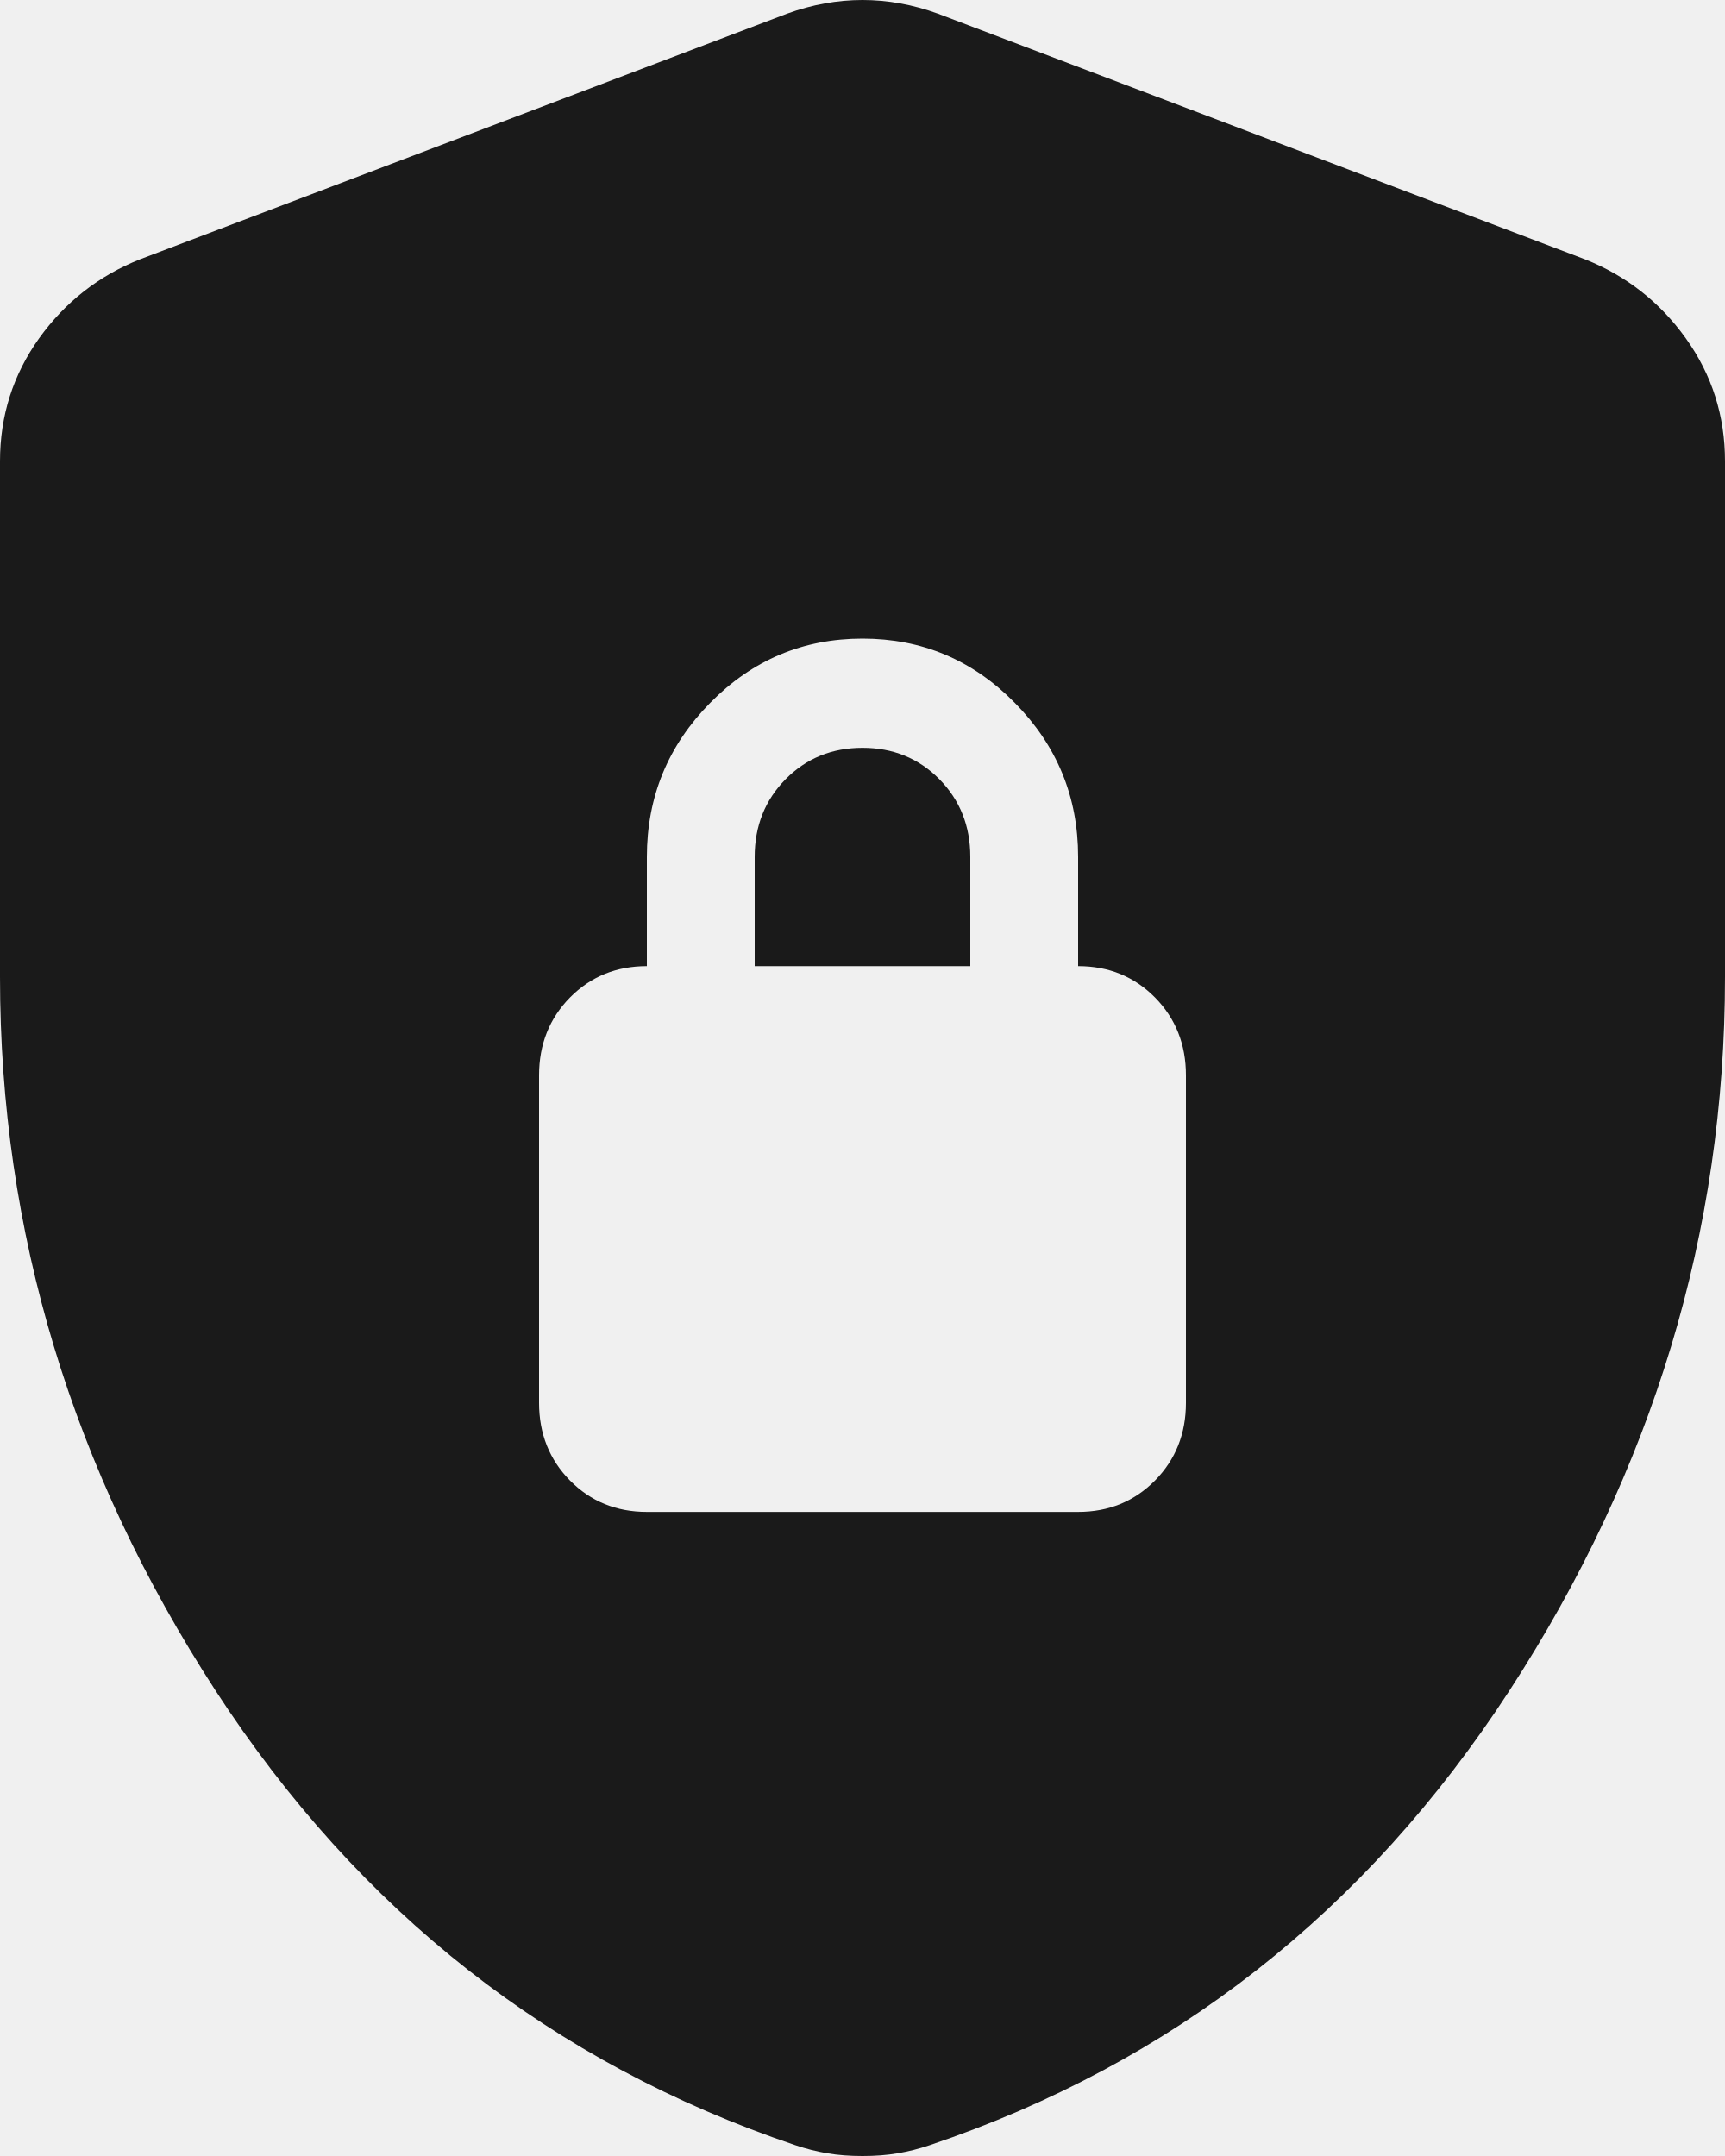
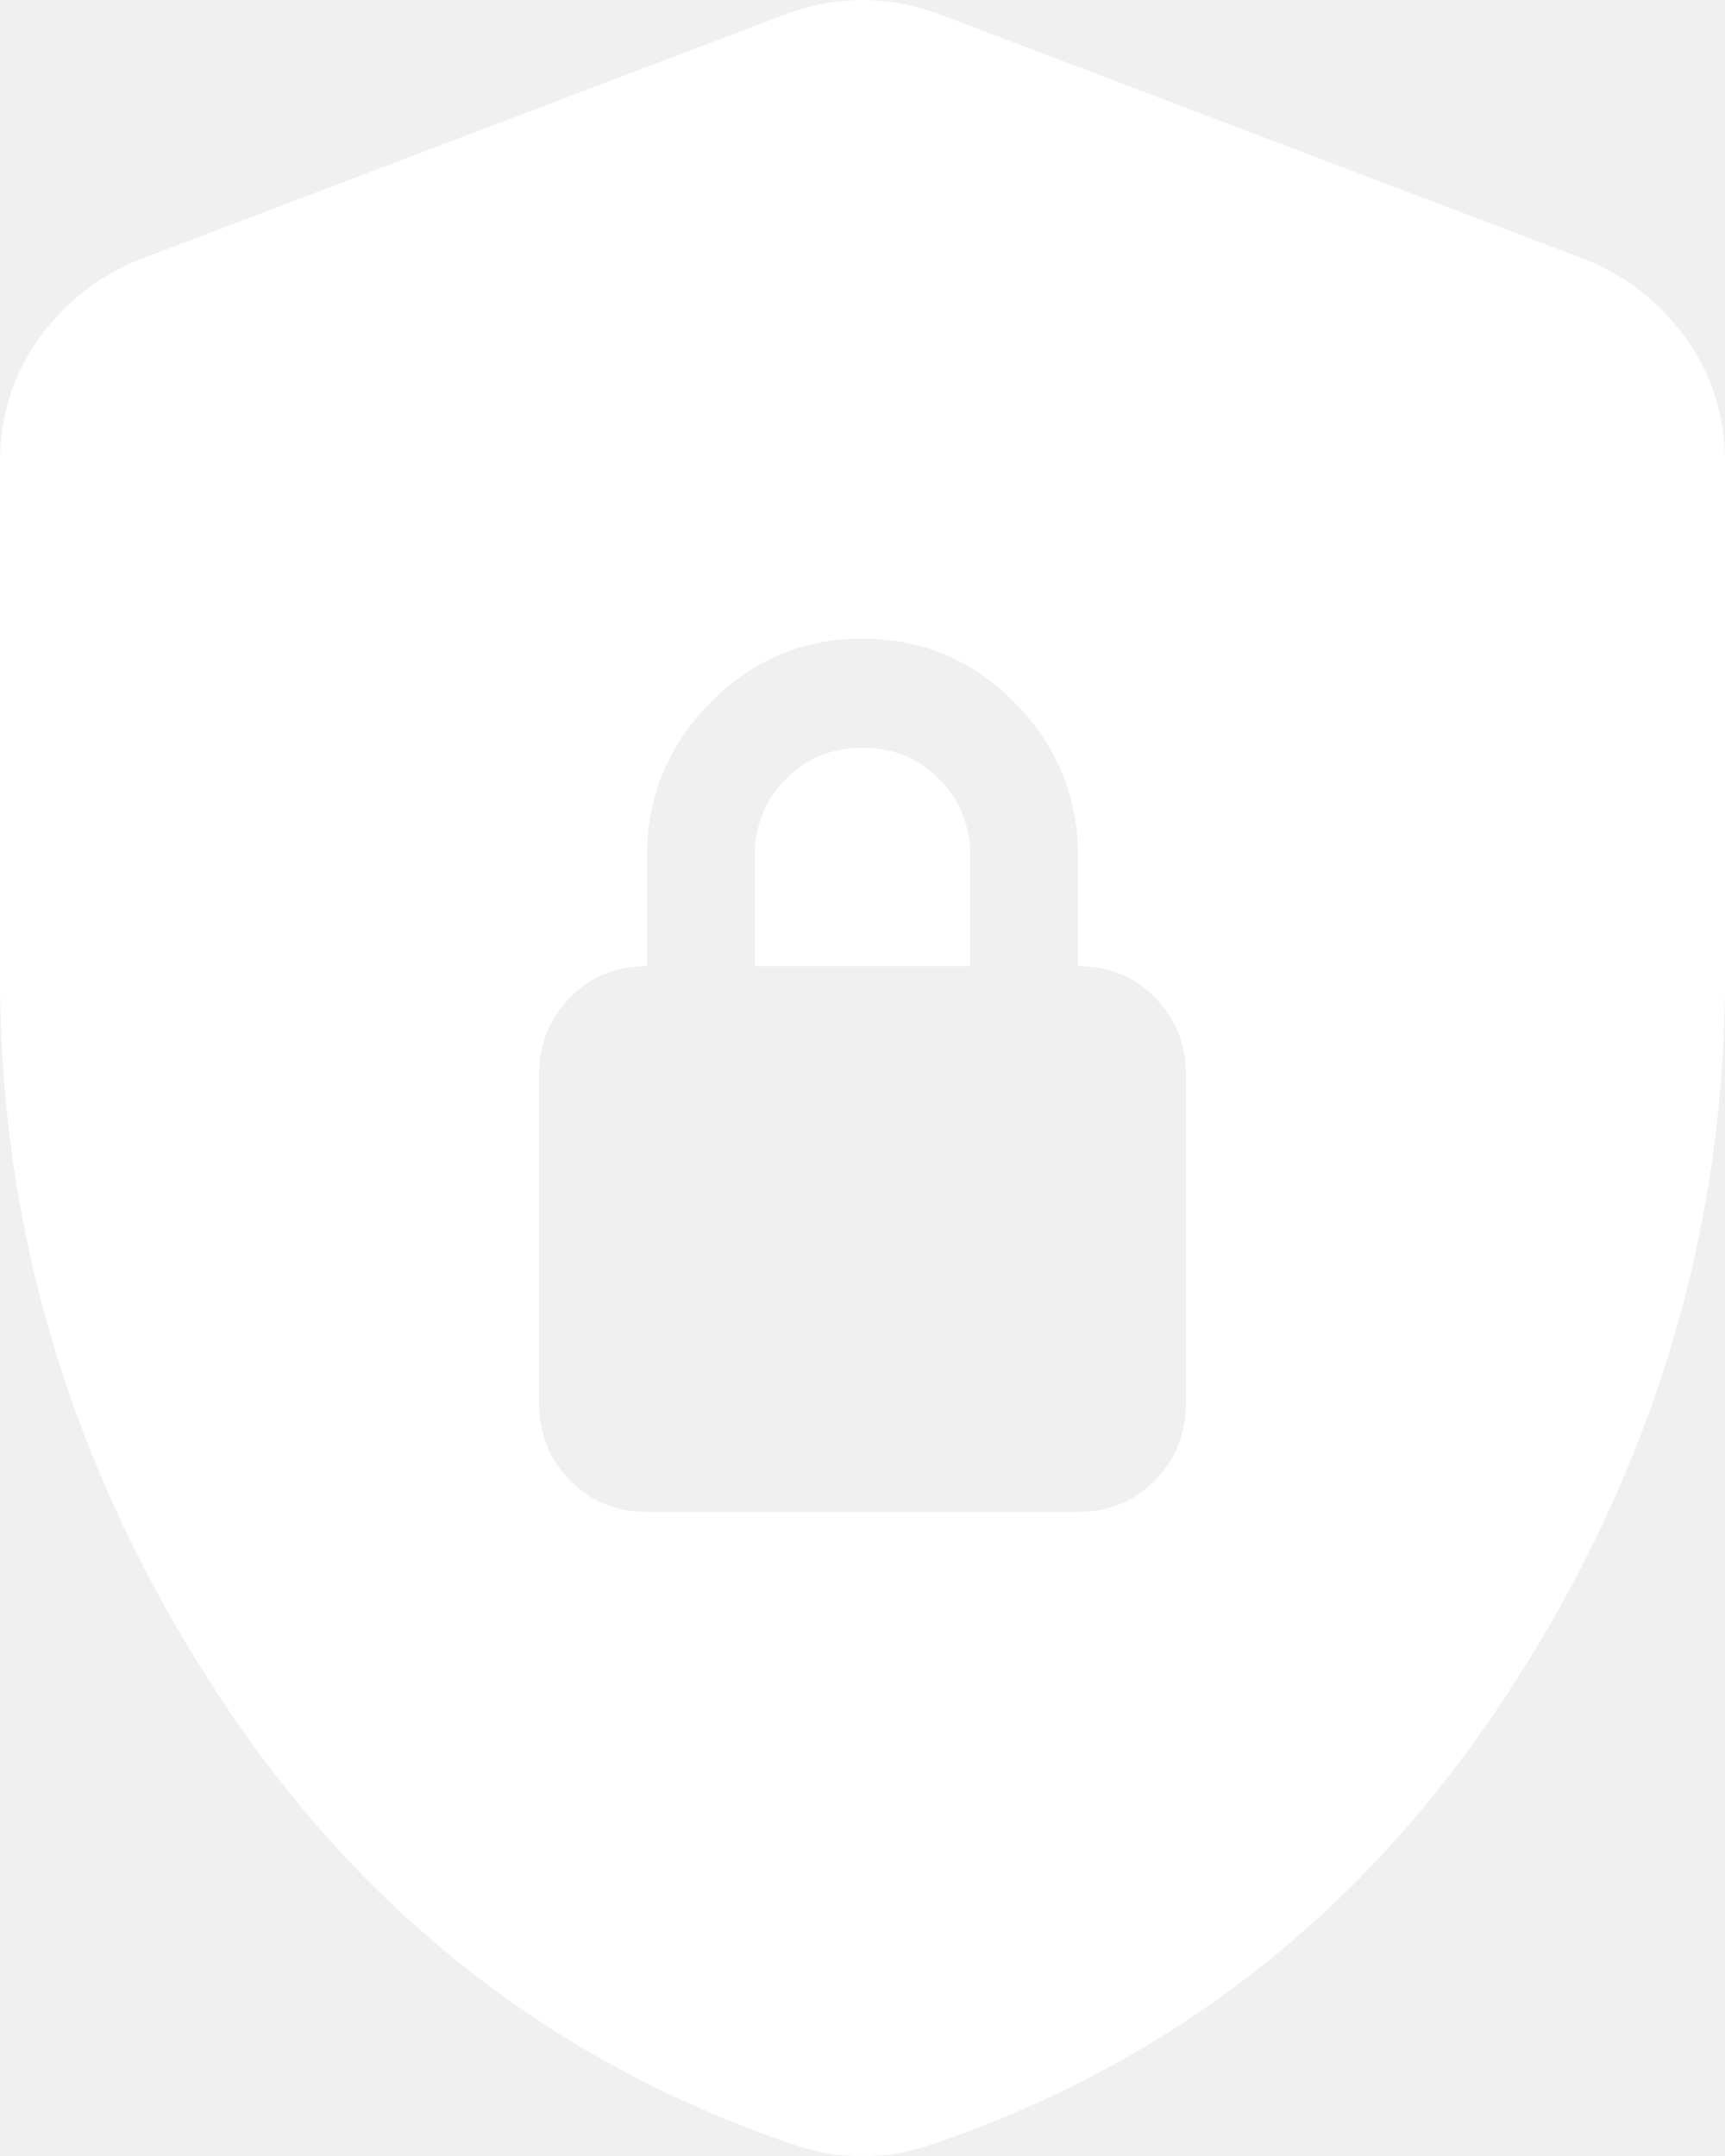
<svg xmlns="http://www.w3.org/2000/svg" width="16" height="20" viewBox="0 0 16 20" fill="none">
-   <path d="M6 14.025H10C10.283 14.025 10.521 13.928 10.713 13.734C10.904 13.54 11 13.3 11 13.013V9.975C11 9.688 10.904 9.447 10.713 9.253C10.521 9.059 10.283 8.962 10 8.962V7.949C10 7.392 9.804 6.916 9.412 6.519C9.021 6.122 8.55 5.924 8 5.924C7.45 5.924 6.979 6.122 6.588 6.519C6.196 6.916 6 7.392 6 7.949V8.962C5.717 8.962 5.479 9.059 5.287 9.253C5.096 9.447 5 9.688 5 9.975V13.013C5 13.3 5.096 13.54 5.287 13.734C5.479 13.928 5.717 14.025 6 14.025ZM7 8.962V7.949C7 7.662 7.096 7.422 7.287 7.228C7.479 7.034 7.717 6.937 8 6.937C8.283 6.937 8.521 7.034 8.713 7.228C8.904 7.422 9 7.662 9 7.949V8.962H7ZM7.675 19.975C7.575 19.958 7.475 19.933 7.375 19.899C5.125 19.139 3.333 17.734 2 15.684C0.667 13.633 0 11.426 0 9.063V4.278C0 3.857 0.121 3.477 0.362 3.139C0.604 2.802 0.917 2.557 1.3 2.405L7.3 0.127C7.533 0.042 7.767 0 8 0C8.233 0 8.467 0.042 8.7 0.127L14.7 2.405C15.083 2.557 15.396 2.802 15.637 3.139C15.879 3.477 16 3.857 16 4.278V9.063C16 11.426 15.333 13.633 14 15.684C12.667 17.734 10.875 19.139 8.625 19.899C8.525 19.933 8.425 19.958 8.325 19.975C8.225 19.992 8.117 20 8 20C7.883 20 7.775 19.992 7.675 19.975Z" fill="#1A1A1A" />
+   <path d="M6 14.025H10C10.283 14.025 10.521 13.928 10.713 13.734C10.904 13.54 11 13.3 11 13.013V9.975C11 9.688 10.904 9.447 10.713 9.253C10.521 9.059 10.283 8.962 10 8.962V7.949C10 7.392 9.804 6.916 9.412 6.519C9.021 6.122 8.55 5.924 8 5.924C7.45 5.924 6.979 6.122 6.588 6.519C6.196 6.916 6 7.392 6 7.949V8.962C5.717 8.962 5.479 9.059 5.287 9.253C5.096 9.447 5 9.688 5 9.975V13.013C5 13.3 5.096 13.54 5.287 13.734C5.479 13.928 5.717 14.025 6 14.025ZM7 8.962V7.949C7 7.662 7.096 7.422 7.287 7.228C7.479 7.034 7.717 6.937 8 6.937C8.283 6.937 8.521 7.034 8.713 7.228C8.904 7.422 9 7.662 9 7.949V8.962H7ZM7.675 19.975C7.575 19.958 7.475 19.933 7.375 19.899C5.125 19.139 3.333 17.734 2 15.684C0.667 13.633 0 11.426 0 9.063V4.278C0 3.857 0.121 3.477 0.362 3.139C0.604 2.802 0.917 2.557 1.3 2.405L7.3 0.127C7.533 0.042 7.767 0 8 0C8.233 0 8.467 0.042 8.7 0.127L14.7 2.405C15.083 2.557 15.396 2.802 15.637 3.139C15.879 3.477 16 3.857 16 4.278V9.063C16 11.426 15.333 13.633 14 15.684C12.667 17.734 10.875 19.139 8.625 19.899C8.525 19.933 8.425 19.958 8.325 19.975C8.225 19.992 8.117 20 8 20C7.883 20 7.775 19.992 7.675 19.975Z" fill="white" />
</svg>
